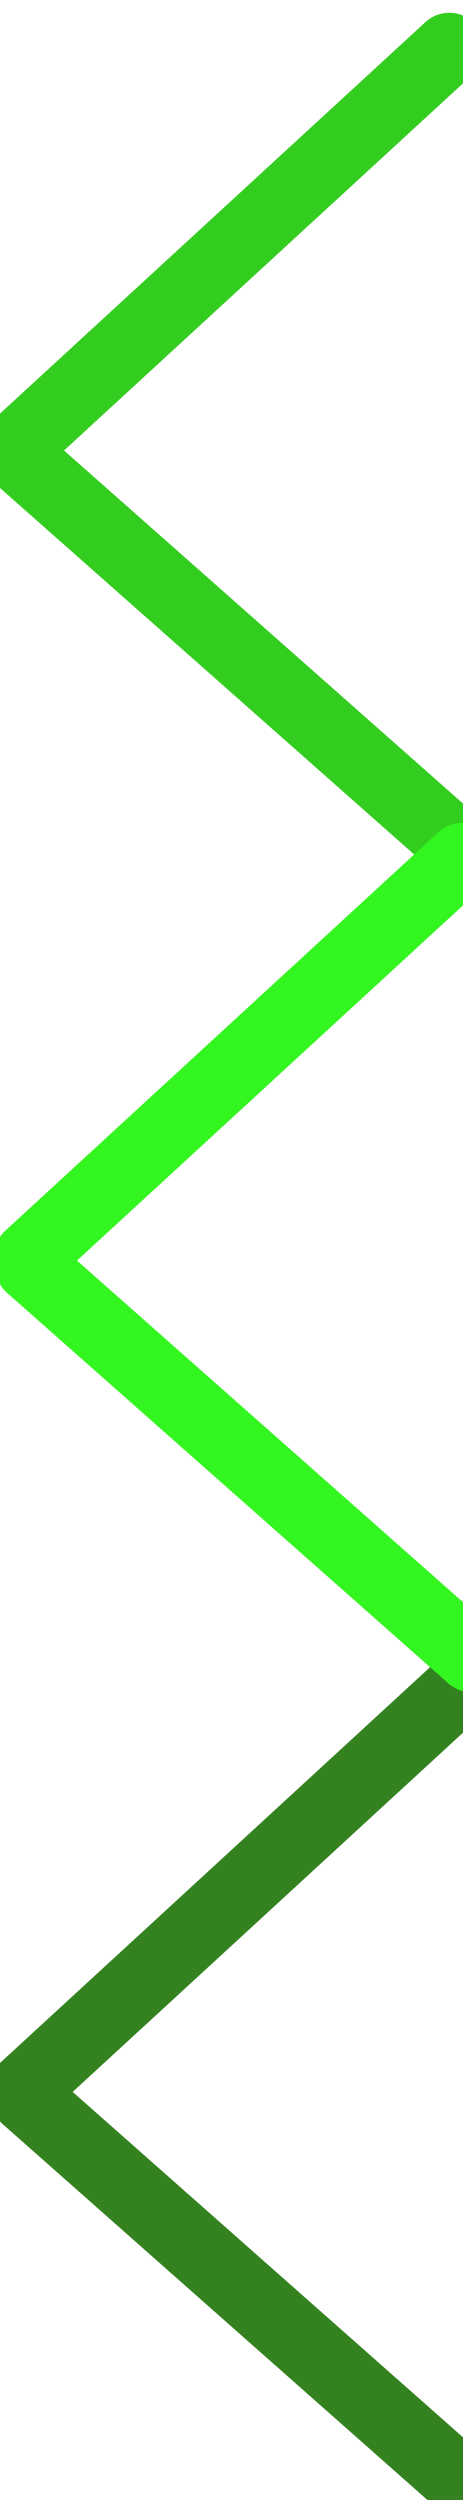
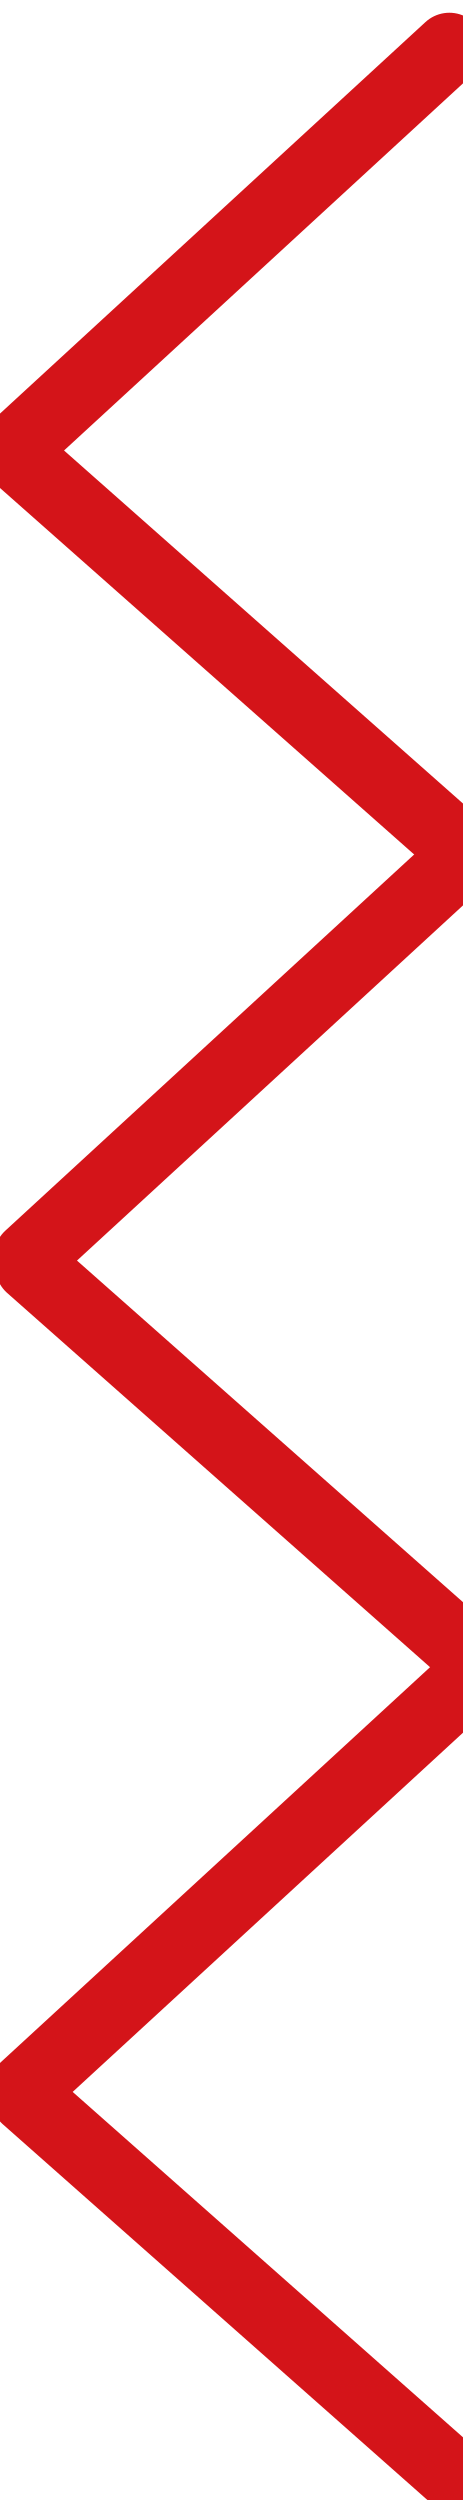
<svg xmlns="http://www.w3.org/2000/svg" version="1.1" width="20" height="108" id="svg2">
  <defs id="defs4" />
-   <g transform="translate(0,-944.3622)" id="layer1">
-     <path d="M 19.412,946.436 0.703,963.652 19.412,946.436 z M 0.761,964.083 19.822,980.95 0.761,964.083 z" id="path2987" style="fill:none;stroke:#33cd1f;stroke-width:3.047;stroke-linecap:butt;stroke-linejoin:round;stroke-miterlimit:4;stroke-opacity:1;stroke-dasharray:none" />
-     <path d="m 19.785,1017.344 -18.709,17.217 18.709,-17.217 z m -18.651,17.648 19.06,16.867 -19.06,-16.867 z" id="path2994" style="fill:none;stroke:#33821f;stroke-width:3.047;stroke-linecap:butt;stroke-linejoin:round;stroke-miterlimit:4;stroke-opacity:1;stroke-dasharray:none" />
-     <path d="M 19.972,981.432 1.262,998.648 19.972,981.432 z M 1.321,999.079 20.381,1015.946 1.321,999.079 z" id="path2996" style="fill:none;stroke:#33f51f;stroke-width:3.047;stroke-linecap:butt;stroke-linejoin:round;stroke-miterlimit:4;stroke-opacity:1;stroke-dasharray:none" />
+   <g transform="translate(0,-944.3622)" id="layer1" style="fill:none;fill-opacity:1;stroke:#d41419;stroke-opacity:1">
+     <path d="M 19.412,946.436 0.703,963.652 19.412,946.436 z M 0.761,964.083 19.822,980.95 0.761,964.083 z" id="path2987" style="fill:none;stroke:#d41419;stroke-width:3.047;stroke-linecap:butt;stroke-linejoin:round;stroke-miterlimit:4;stroke-opacity:1;stroke-dasharray:none;fill-opacity:1" />
+     <path d="m 19.785,1017.344 -18.709,17.217 18.709,-17.217 z m -18.651,17.648 19.06,16.867 -19.06,-16.867 z" id="path2994" style="fill:none;stroke:#d41419;stroke-width:3.047;stroke-linecap:butt;stroke-linejoin:round;stroke-miterlimit:4;stroke-opacity:1;stroke-dasharray:none;fill-opacity:1" />
+     <path d="M 19.972,981.432 1.262,998.648 19.972,981.432 z M 1.321,999.079 20.381,1015.946 1.321,999.079 z" id="path2996" style="fill:none;stroke:#d41419;stroke-width:3.047;stroke-linecap:butt;stroke-linejoin:round;stroke-miterlimit:4;stroke-opacity:1;stroke-dasharray:none;fill-opacity:1" />
  </g>
</svg>
